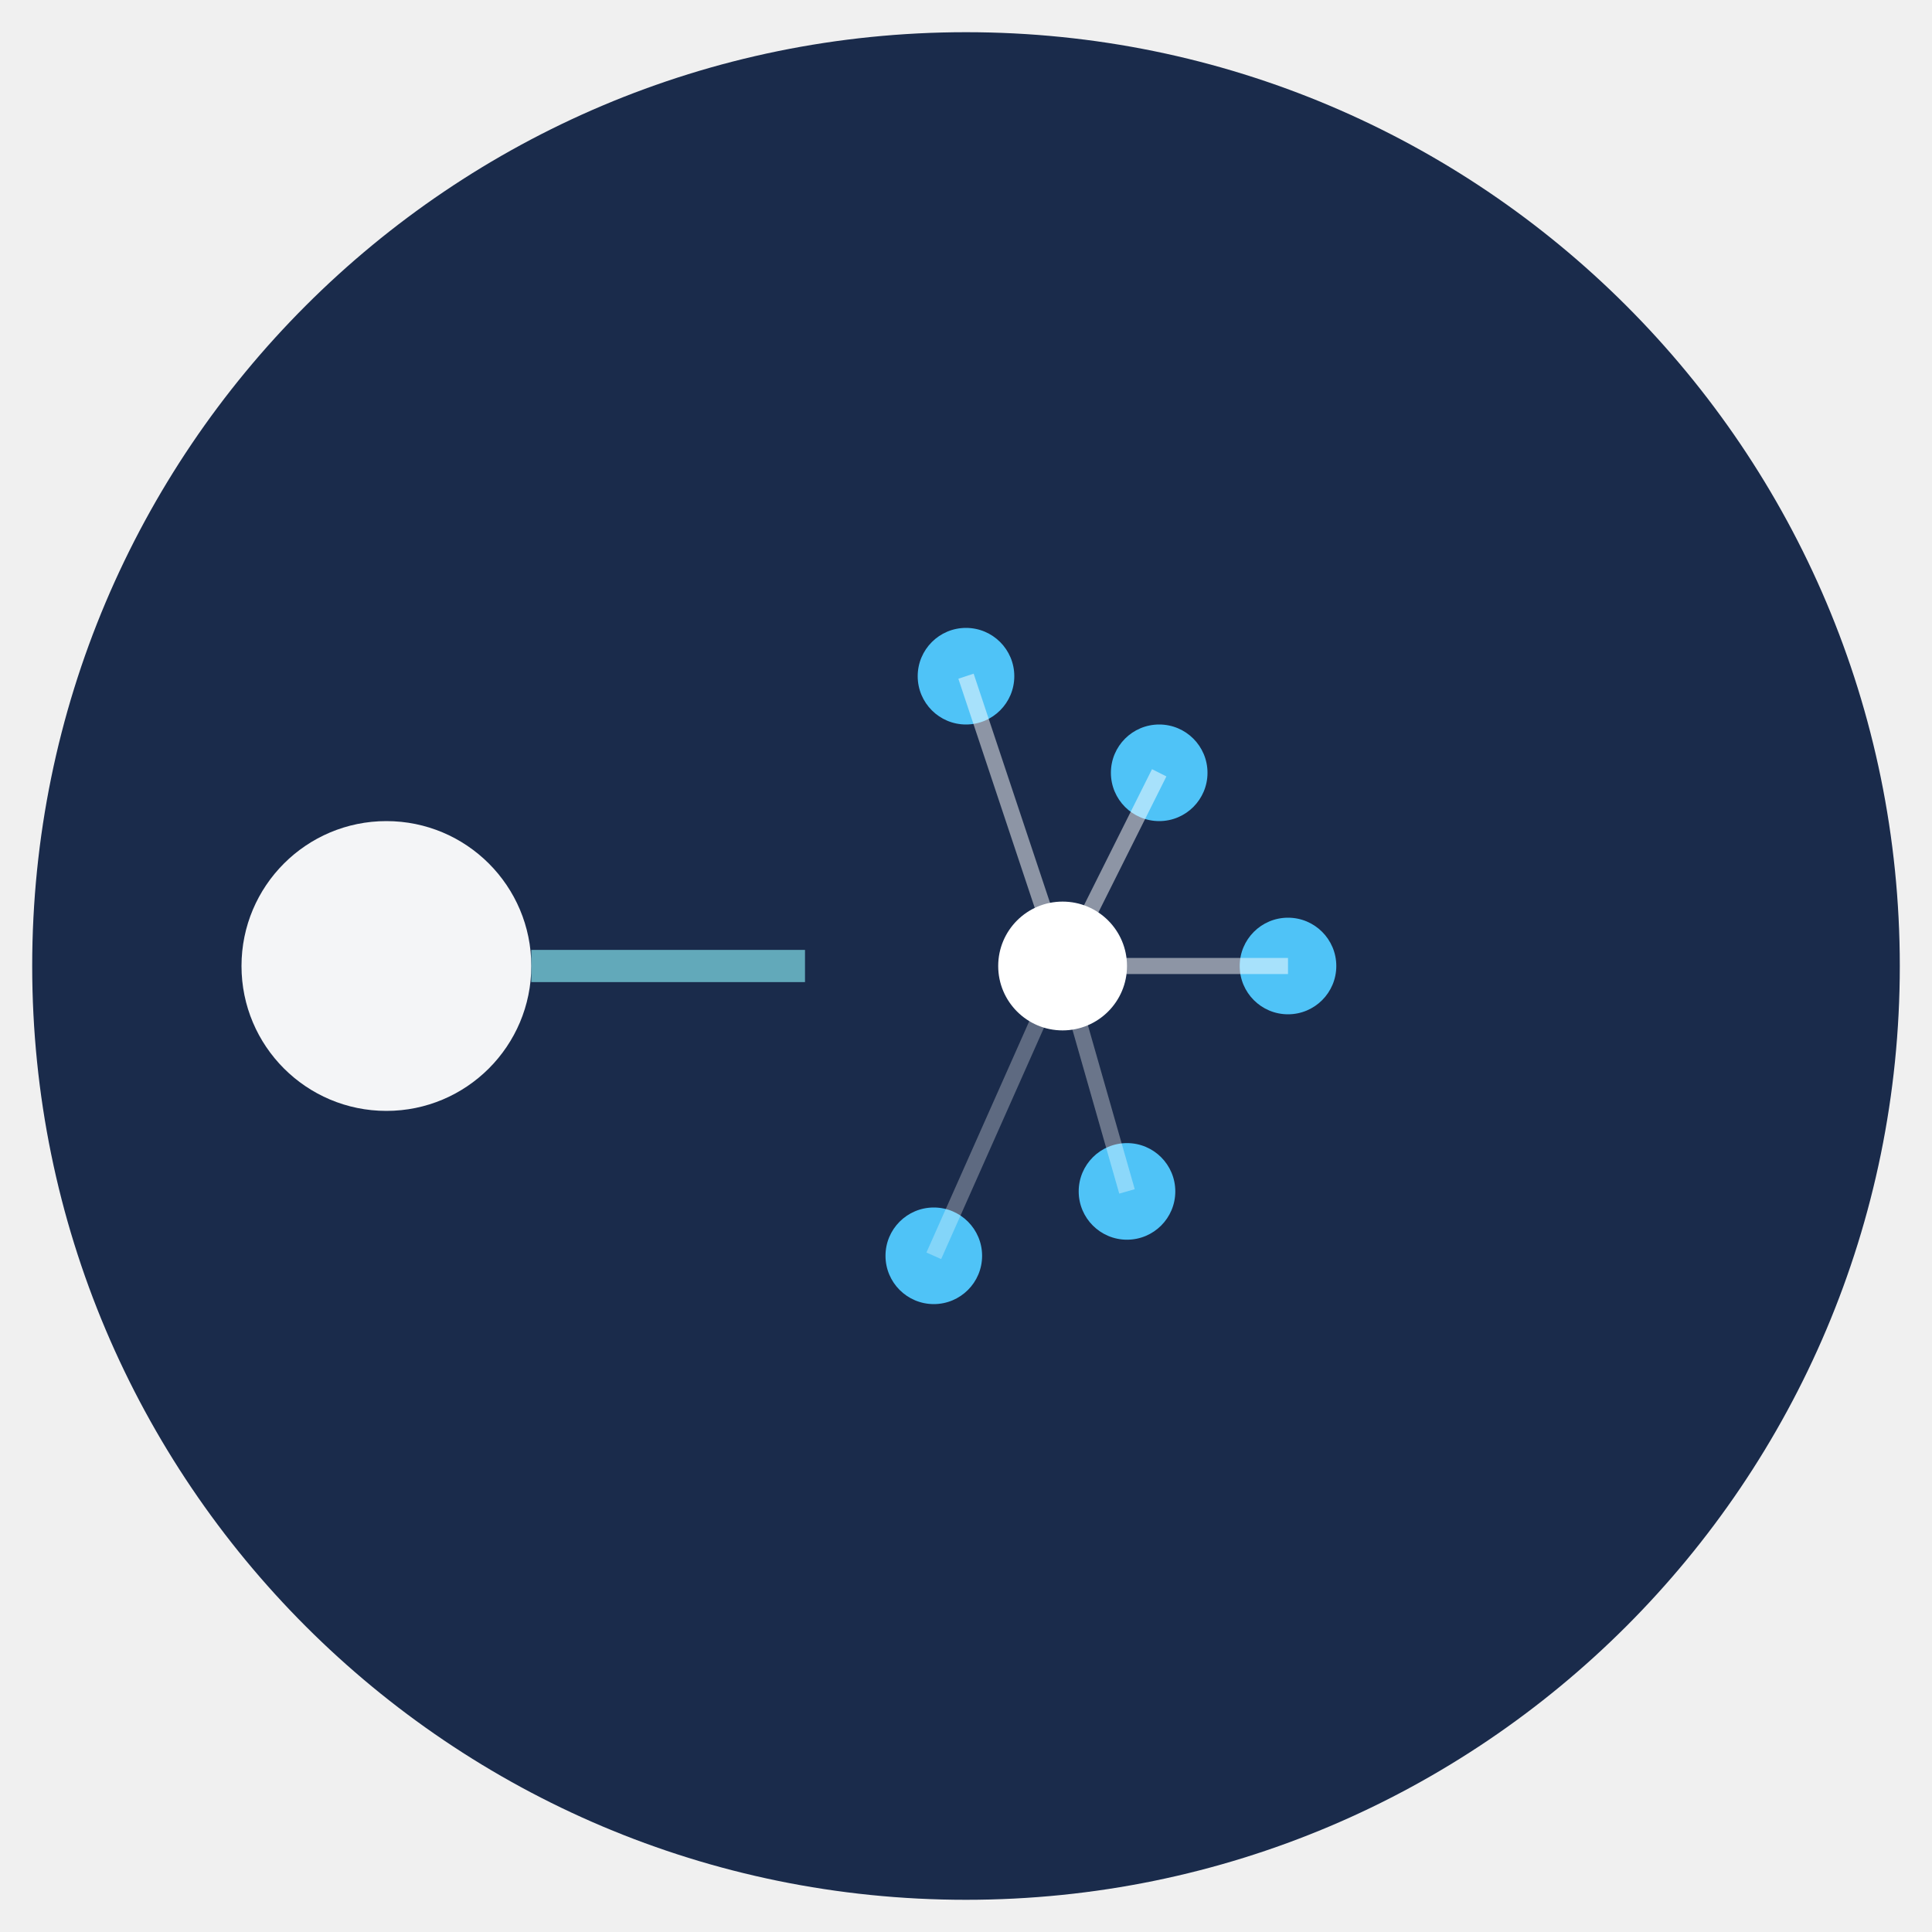
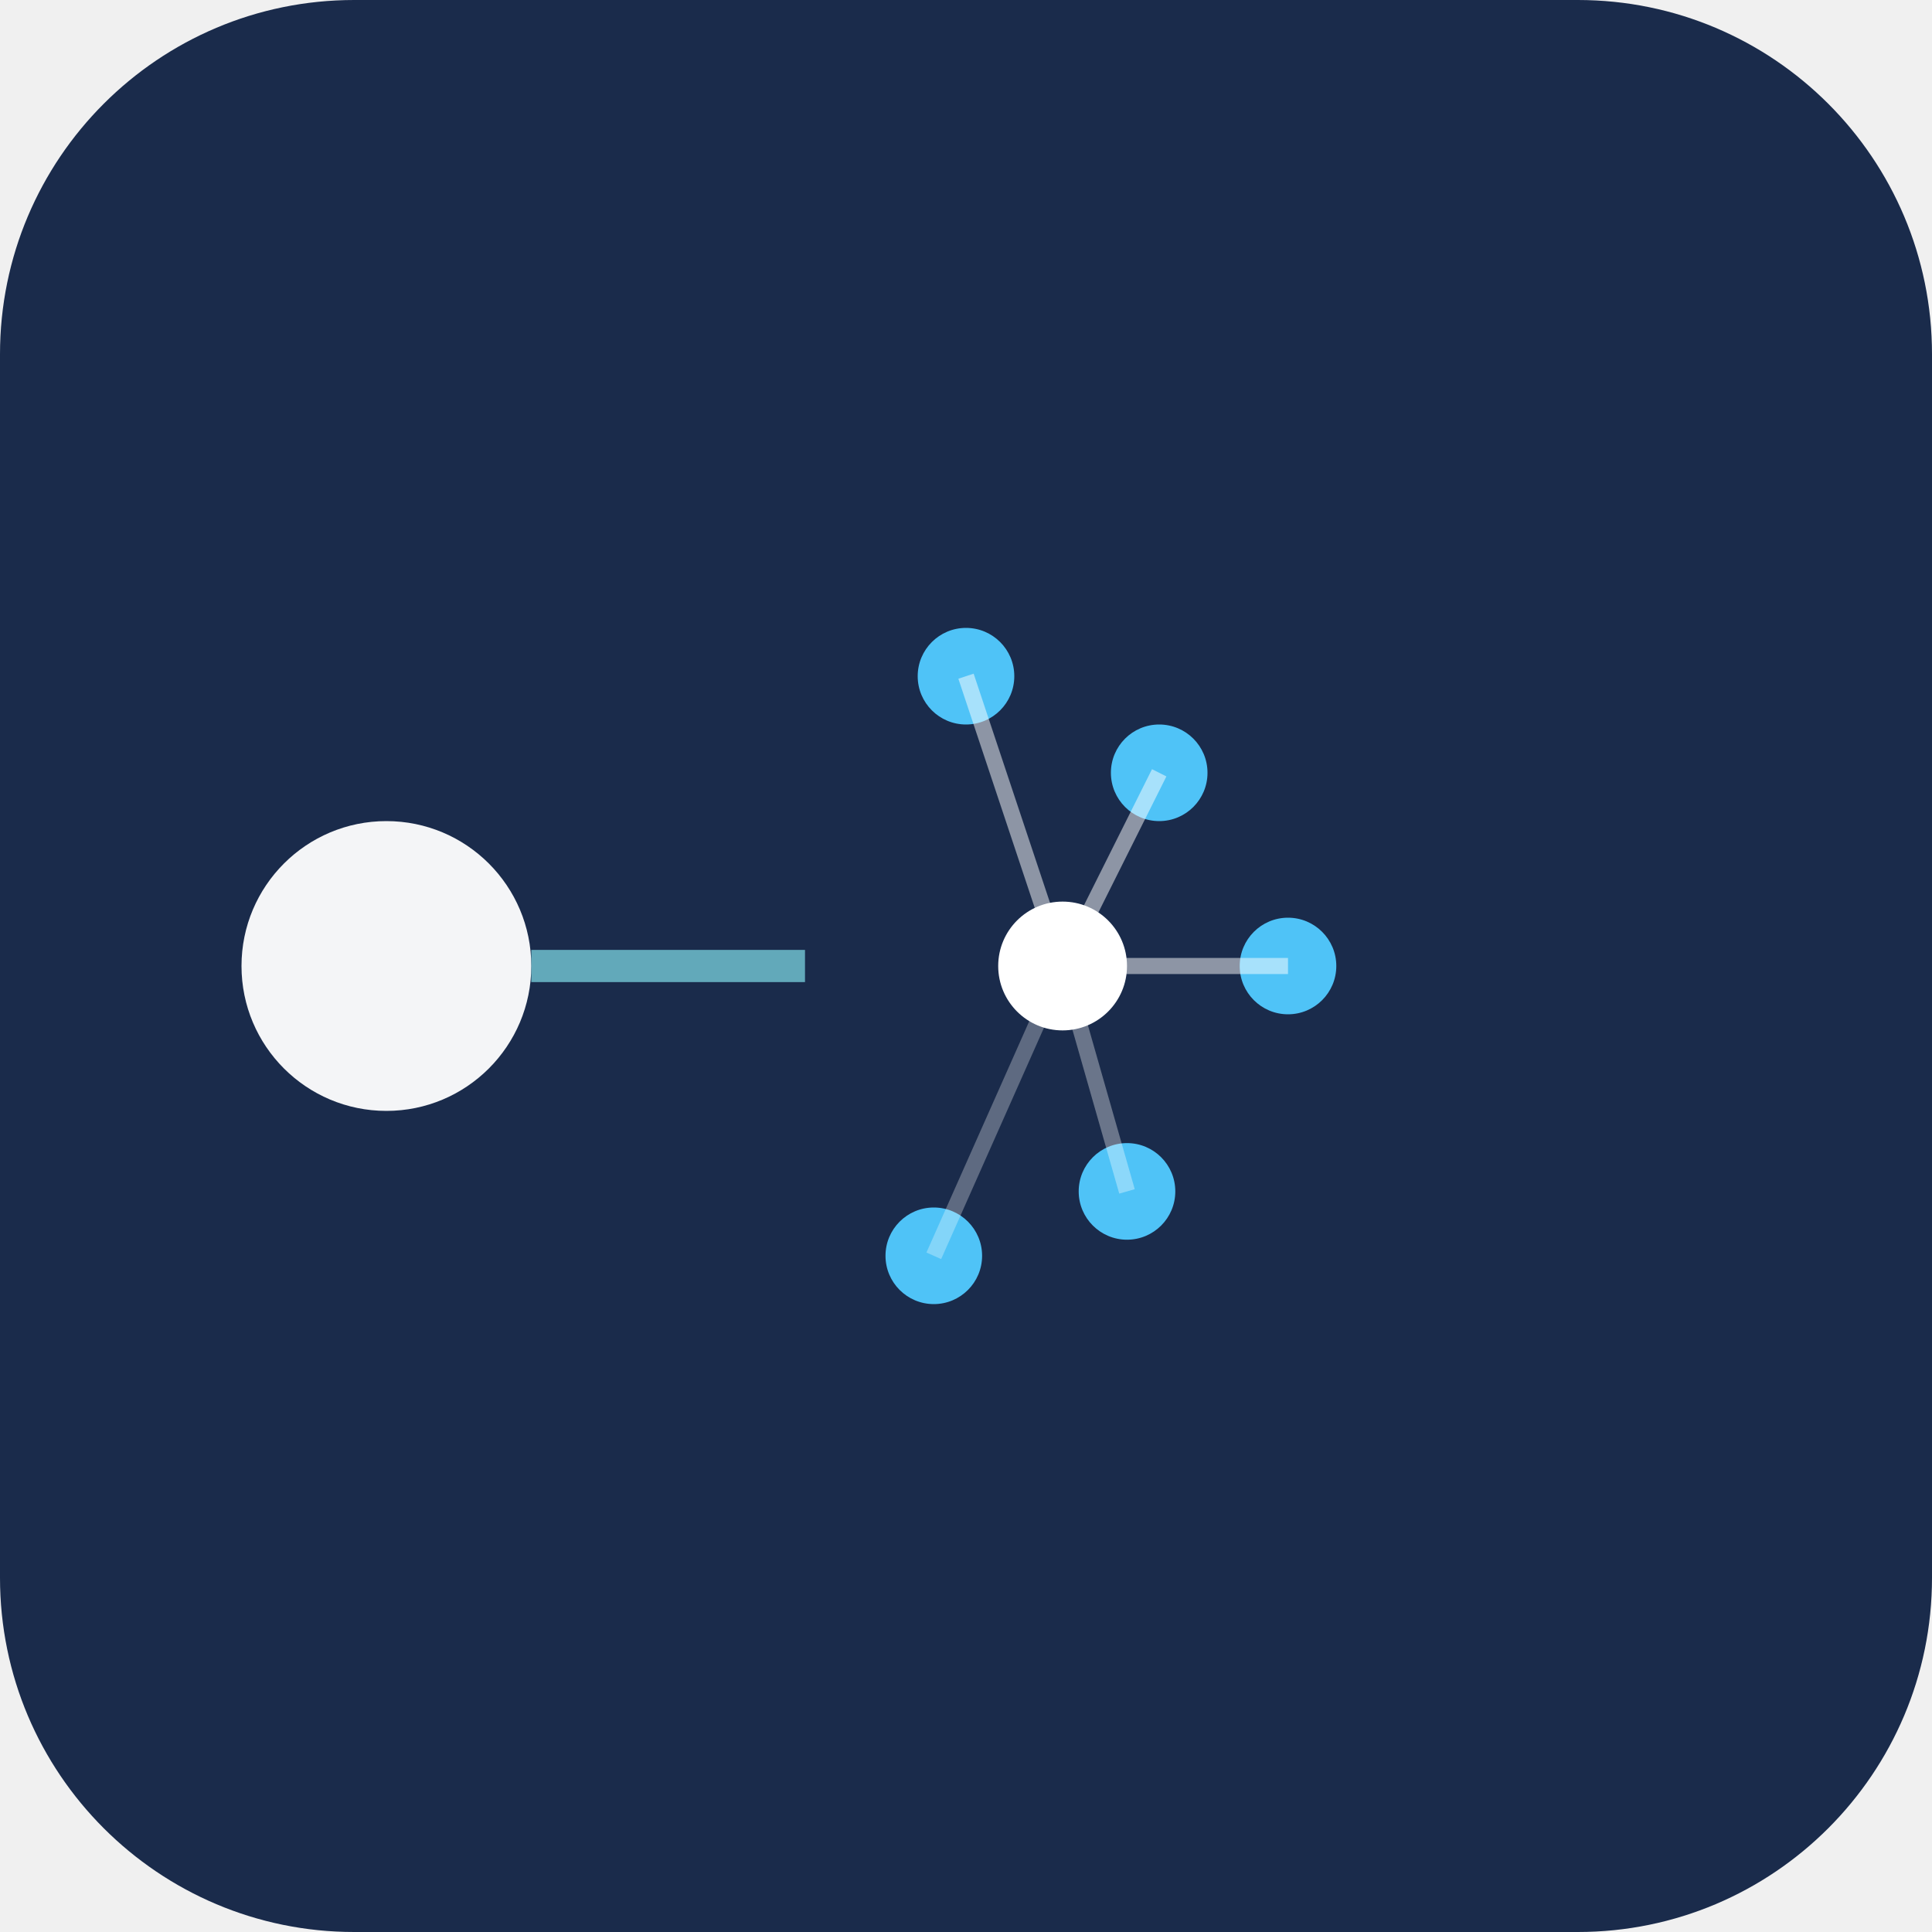
<svg xmlns="http://www.w3.org/2000/svg" viewBox="0 0 120 120" width="120" height="120">
-   <circle cx="60" cy="60" r="58" fill="#1a2b4b" />
+   <rect width="120" height="120" rx="22" fill="#1a2b4b" />
  <circle cx="24" cy="60" r="9" fill="#ffffff" opacity="0.95" />
  <line x1="33" y1="60" x2="50" y2="60" stroke="#80deea" stroke-width="2" opacity="0.7" />
  <circle cx="60" cy="42" r="3" fill="#4fc3f7" />
  <circle cx="72" cy="48" r="3" fill="#4fc3f7" />
  <circle cx="66" cy="60" r="4" fill="#ffffff" />
  <circle cx="80" cy="60" r="3" fill="#4fc3f7" />
  <circle cx="70" cy="74" r="3" fill="#4fc3f7" />
  <circle cx="58" cy="78" r="3" fill="#4fc3f7" />
  <line x1="66" y1="60" x2="60" y2="42" stroke="#ffffff" stroke-width="1" opacity="0.5" />
  <line x1="66" y1="60" x2="72" y2="48" stroke="#ffffff" stroke-width="1" opacity="0.5" />
  <line x1="66" y1="60" x2="80" y2="60" stroke="#ffffff" stroke-width="1" opacity="0.5" />
  <line x1="66" y1="60" x2="70" y2="74" stroke="#ffffff" stroke-width="1" opacity="0.35" />
  <line x1="66" y1="60" x2="58" y2="78" stroke="#ffffff" stroke-width="1" opacity="0.3" />
</svg>
